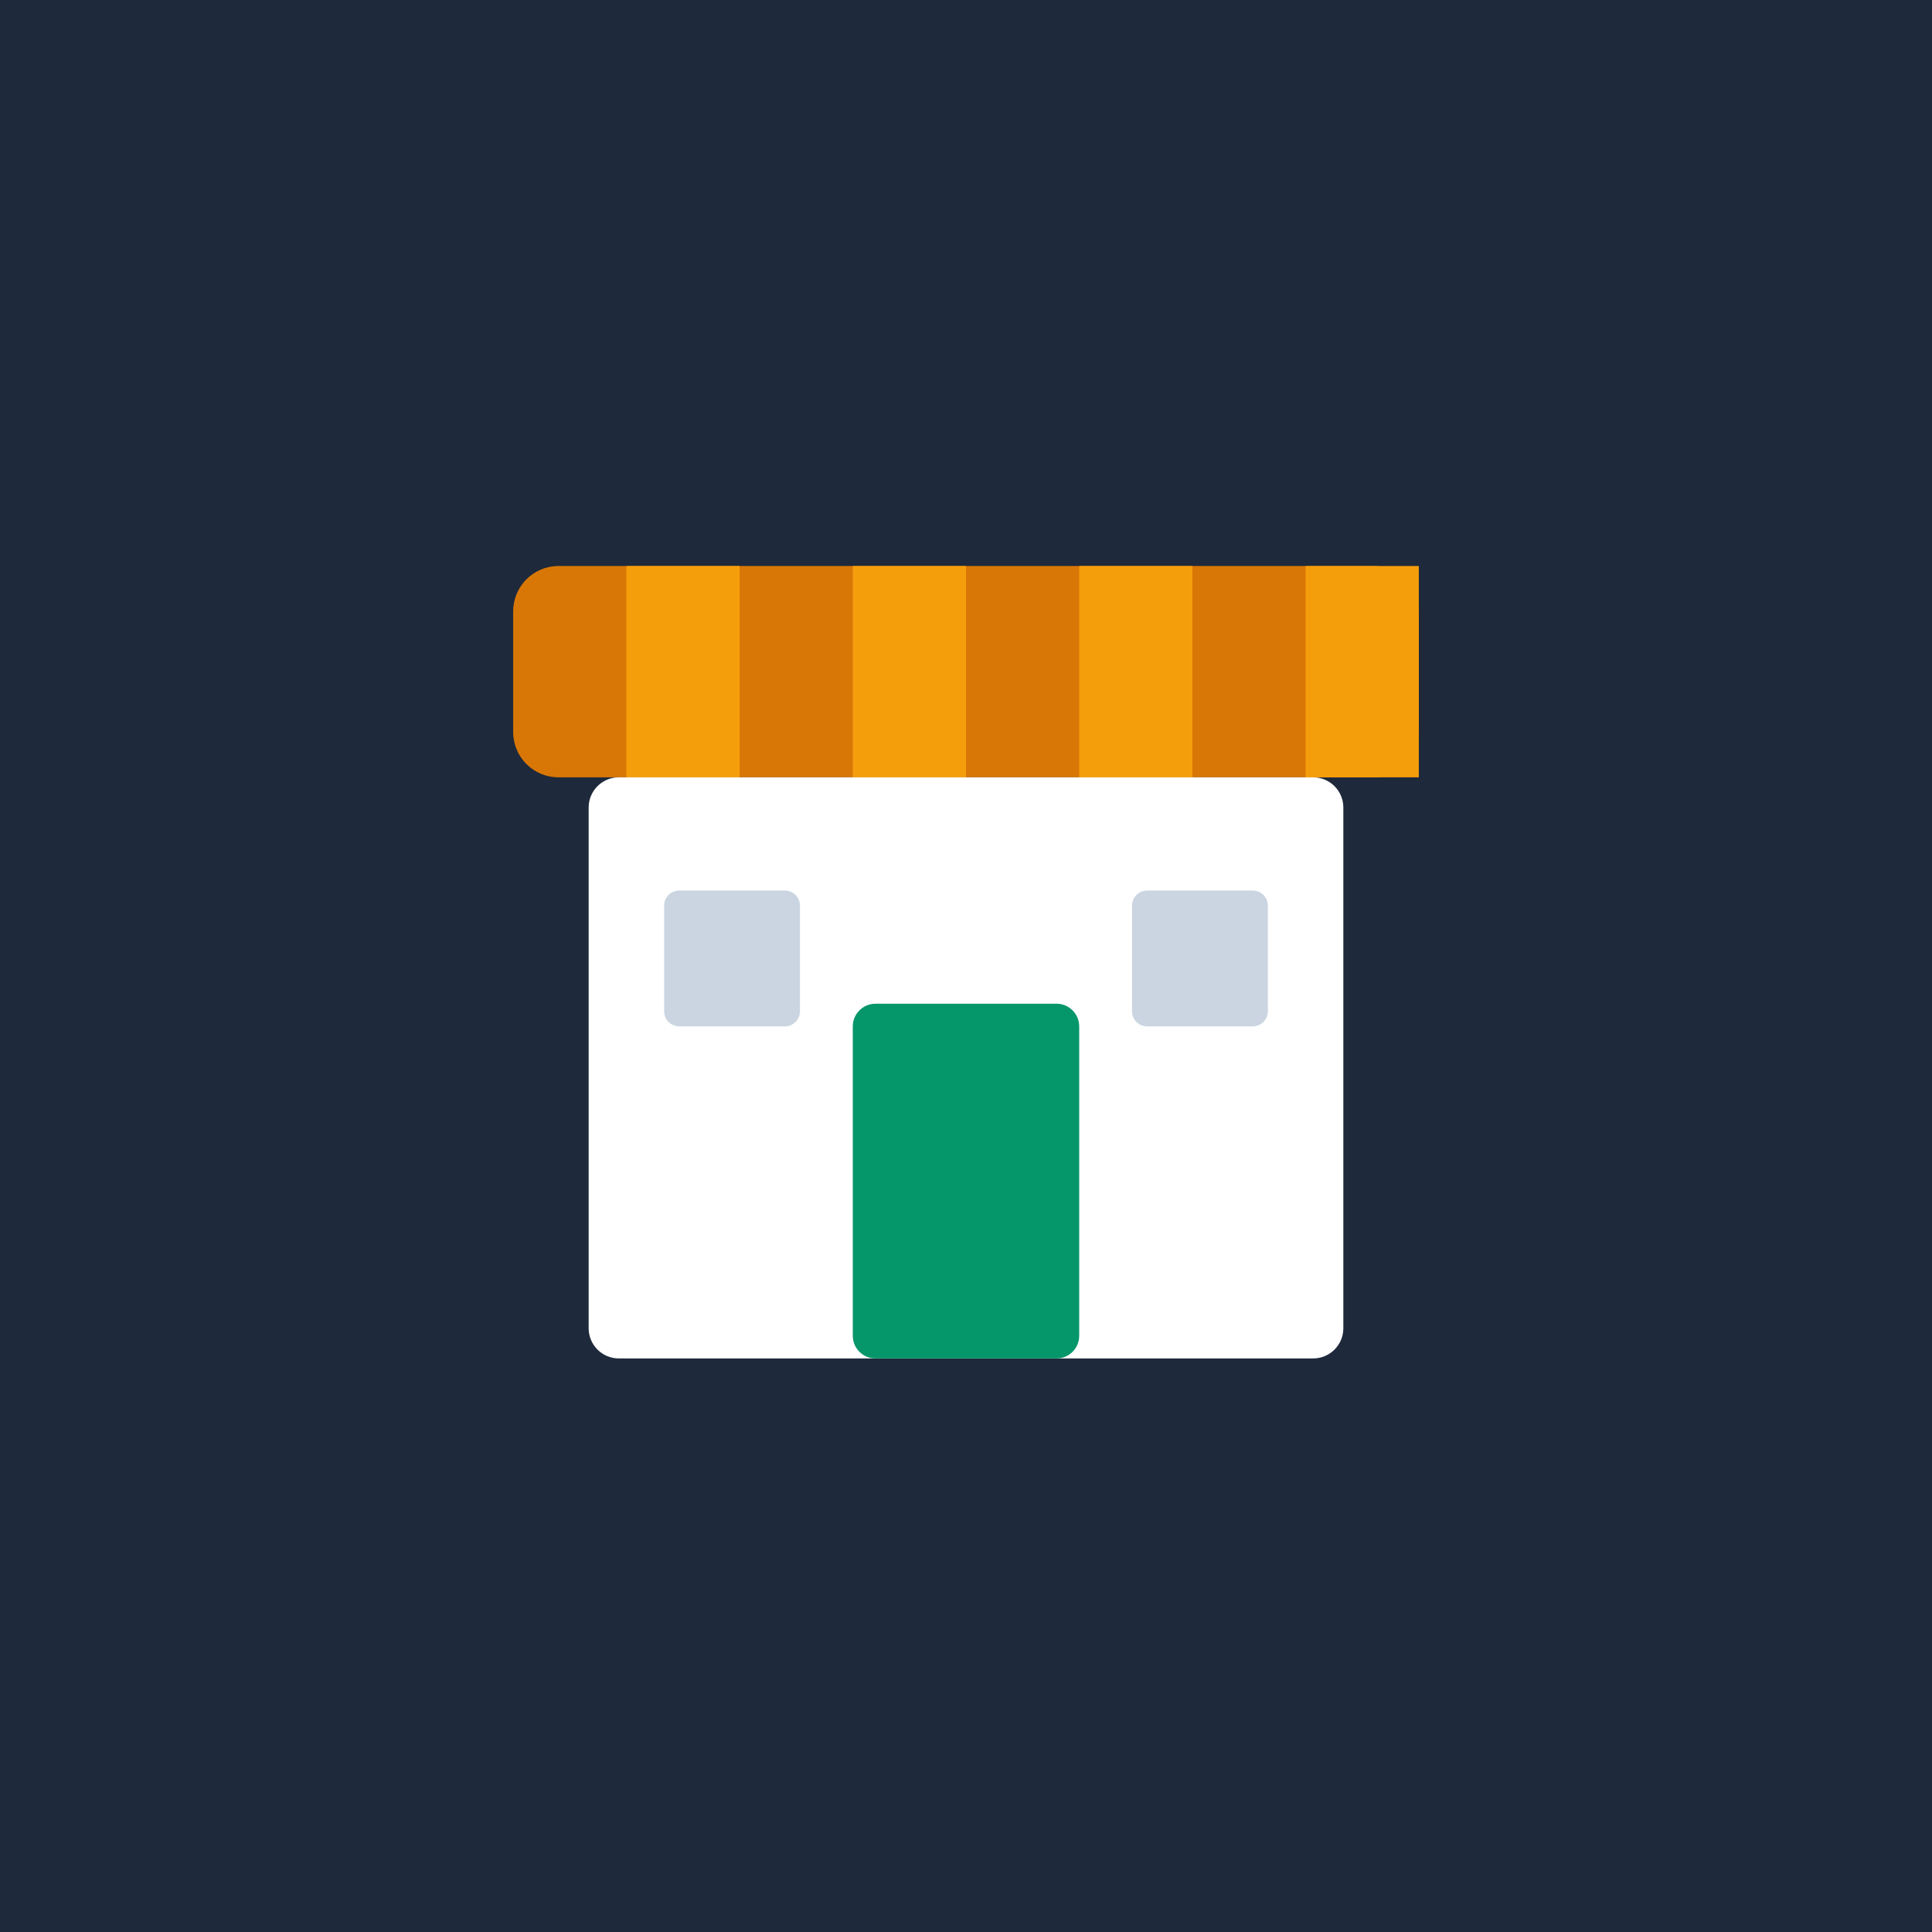
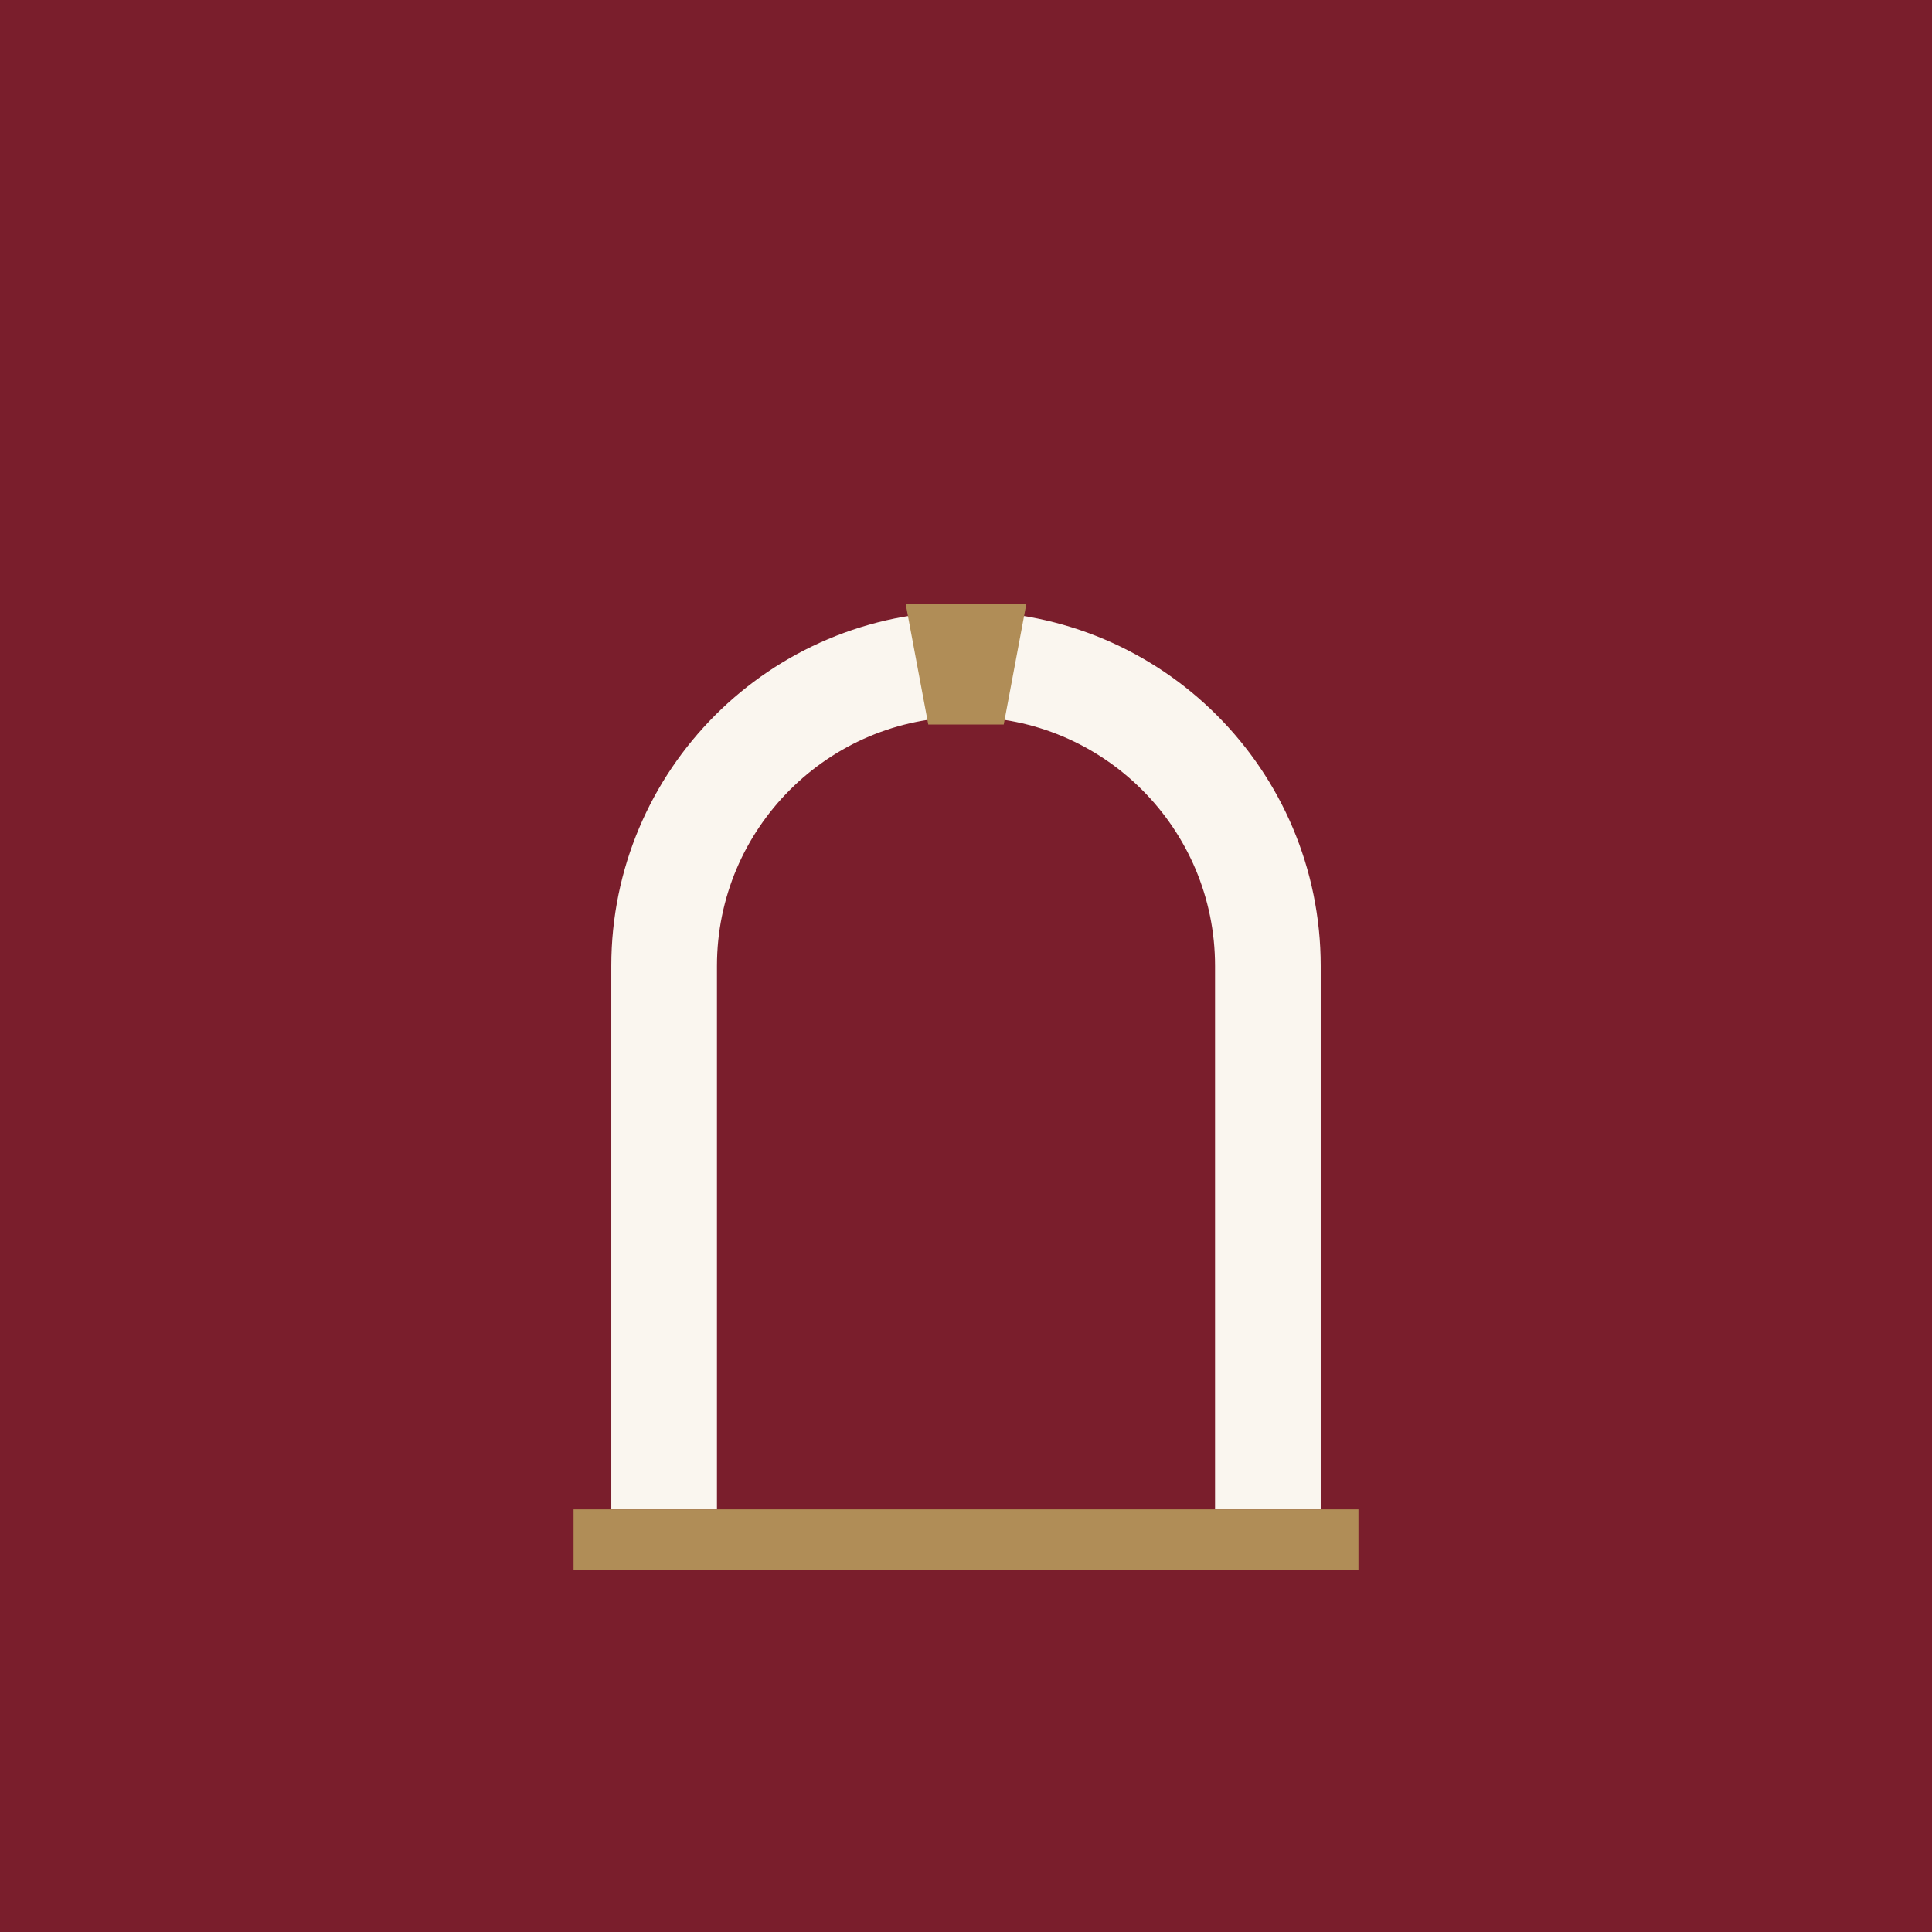
<svg xmlns="http://www.w3.org/2000/svg" viewBox="0 0 512 512" width="512" height="512">
-   <rect width="512" height="512" fill="#1E293B" />
-   <rect x="136" y="150" width="240" height="56" rx="12" fill="#D97706" />
-   <rect x="166" y="150" width="30" height="56" fill="#F59E0B" />
-   <rect x="226" y="150" width="30" height="56" fill="#F59E0B" />
-   <rect x="286" y="150" width="30" height="56" fill="#F59E0B" />
-   <rect x="346" y="150" width="30" height="56" fill="#F59E0B" />
-   <rect x="156" y="206" width="200" height="154" rx="8" fill="#FFFFFF" />
-   <rect x="226" y="266" width="60" height="94" rx="6" fill="#059669" />
-   <rect x="176" y="236" width="36" height="36" rx="4" fill="#CBD5E1" />
-   <rect x="300" y="236" width="36" height="36" rx="4" fill="#CBD5E1" />
+   <rect width="512" height="512" fill="#7A1E2C" />
+   <path d="M176 400 V256 A80 80 0 0 1 336 256 V400" fill="none" stroke="#FAF6EF" stroke-width="28" />
+   <path d="M240 160 H272 L266 192 H246 Z" fill="#B08D57" />
+   <rect x="152" y="400" width="208" height="16" fill="#B08D57" />
</svg>
